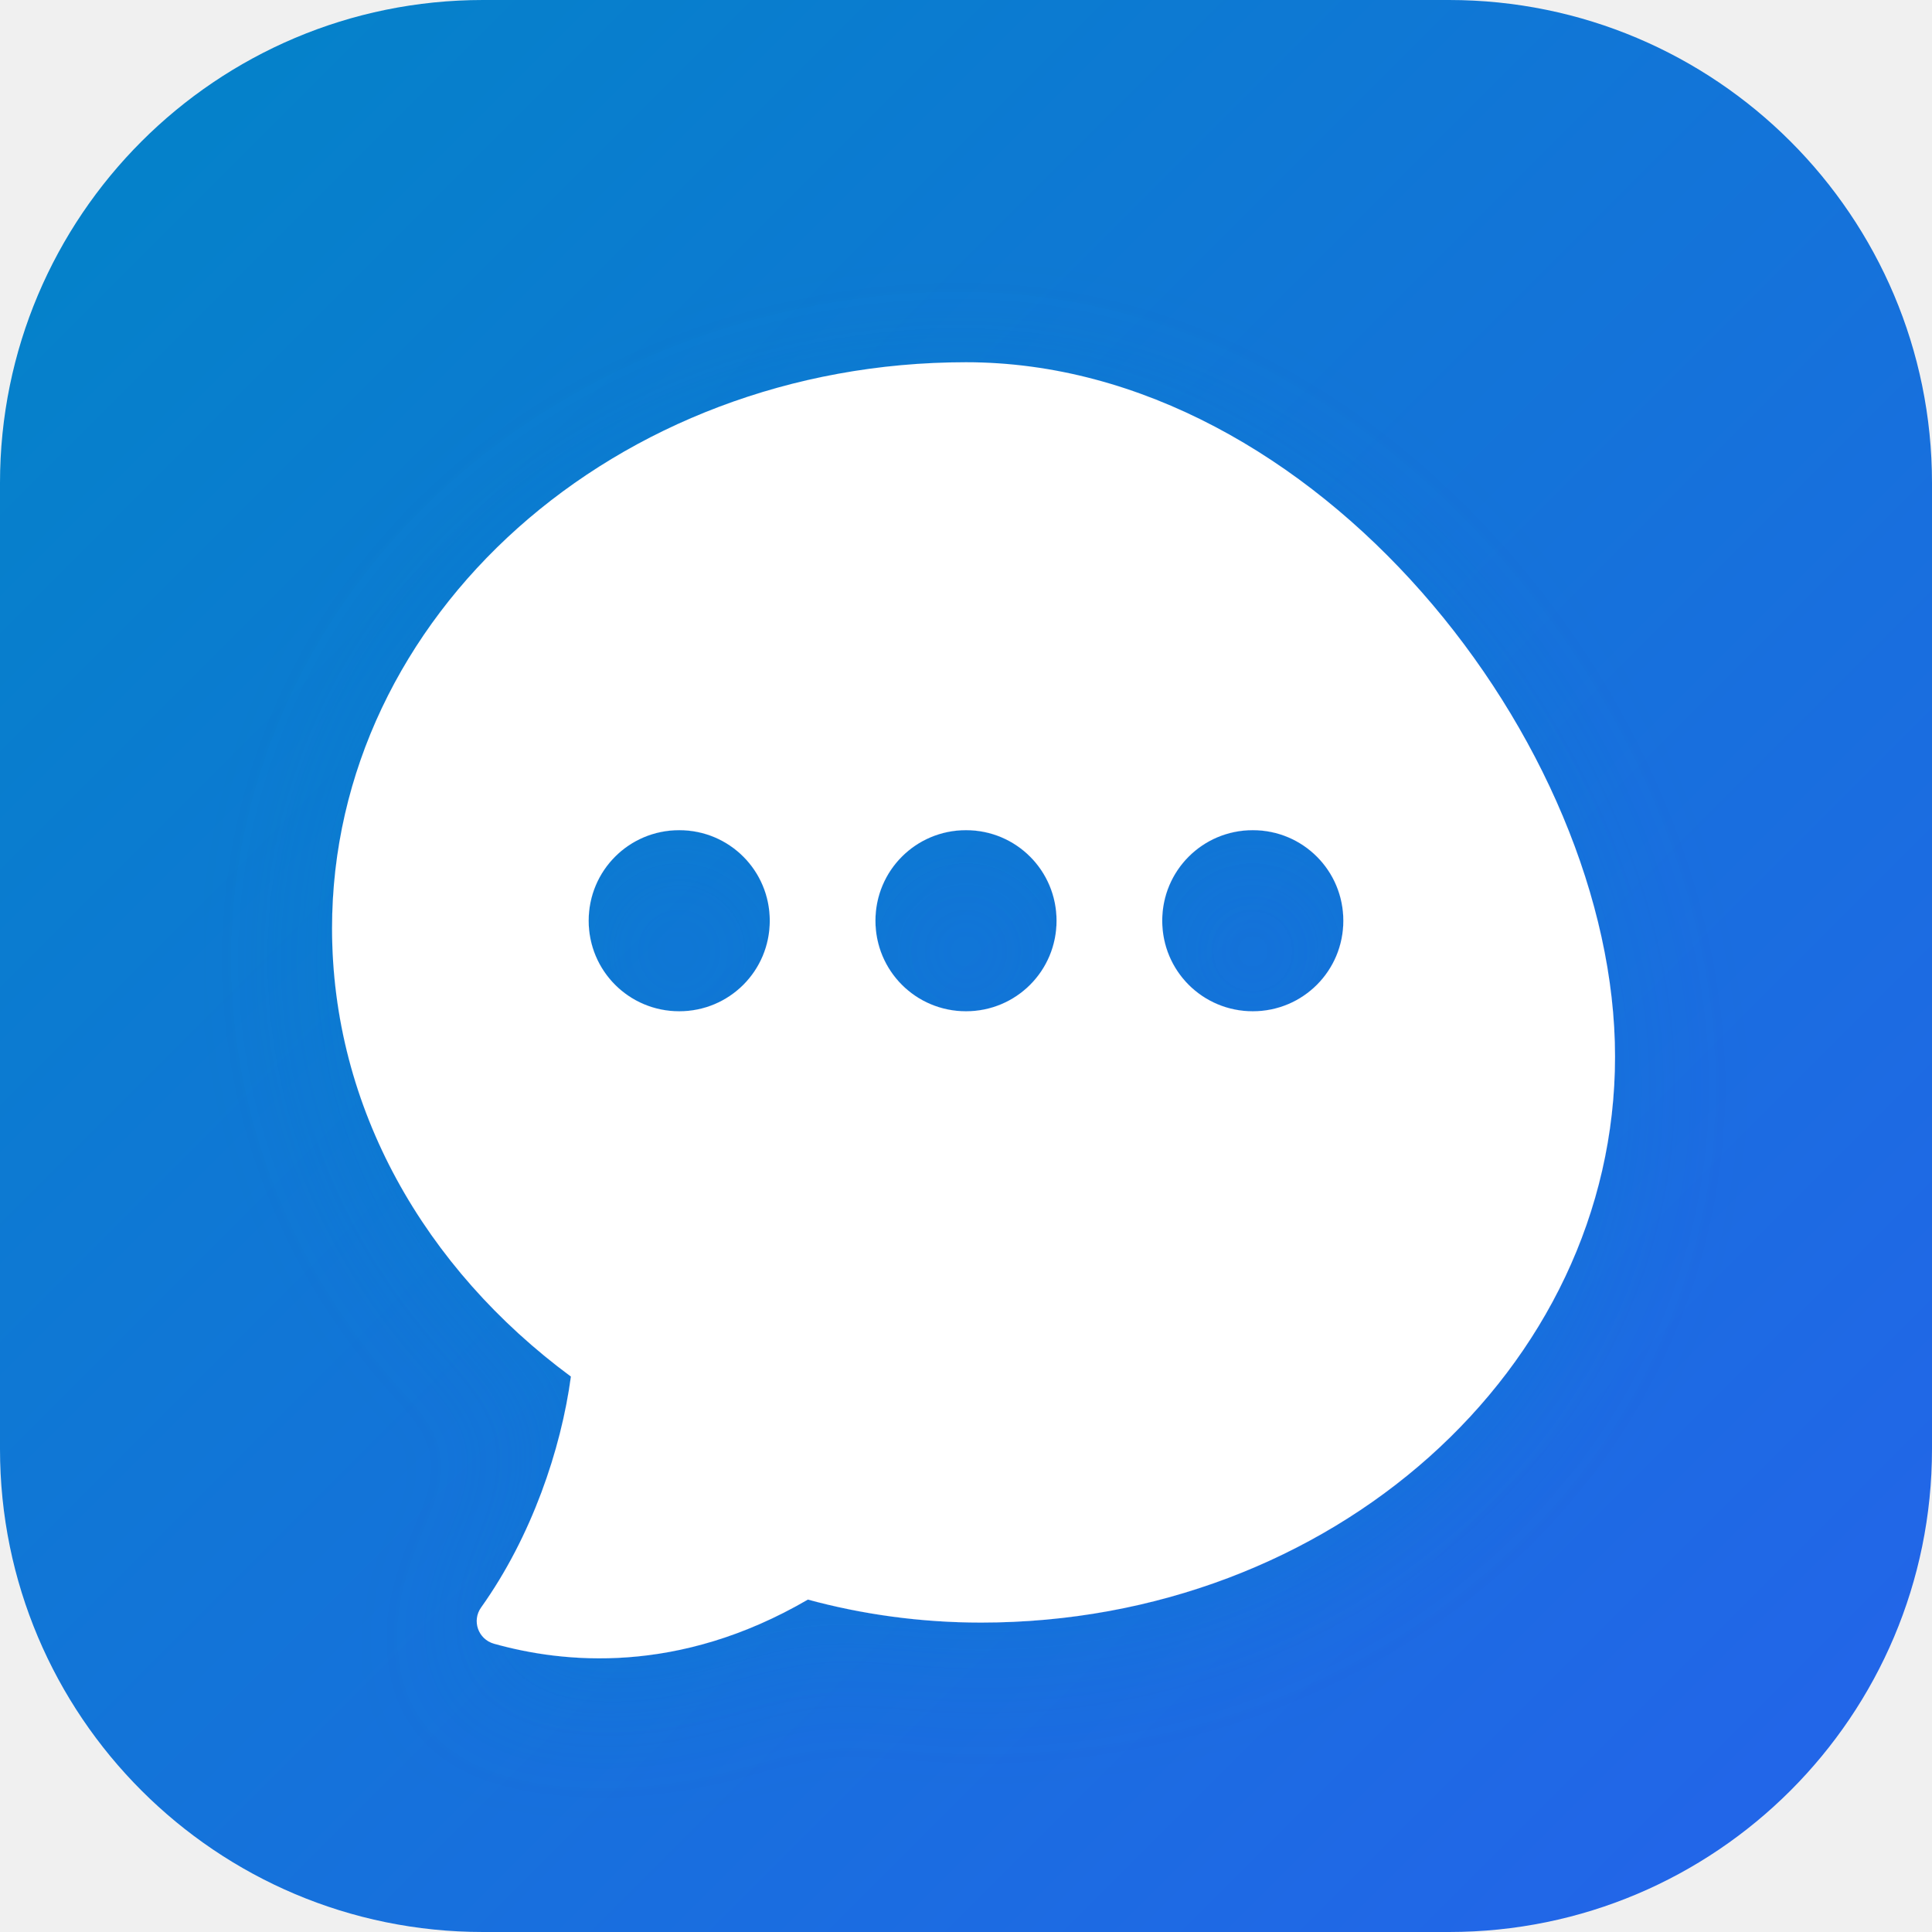
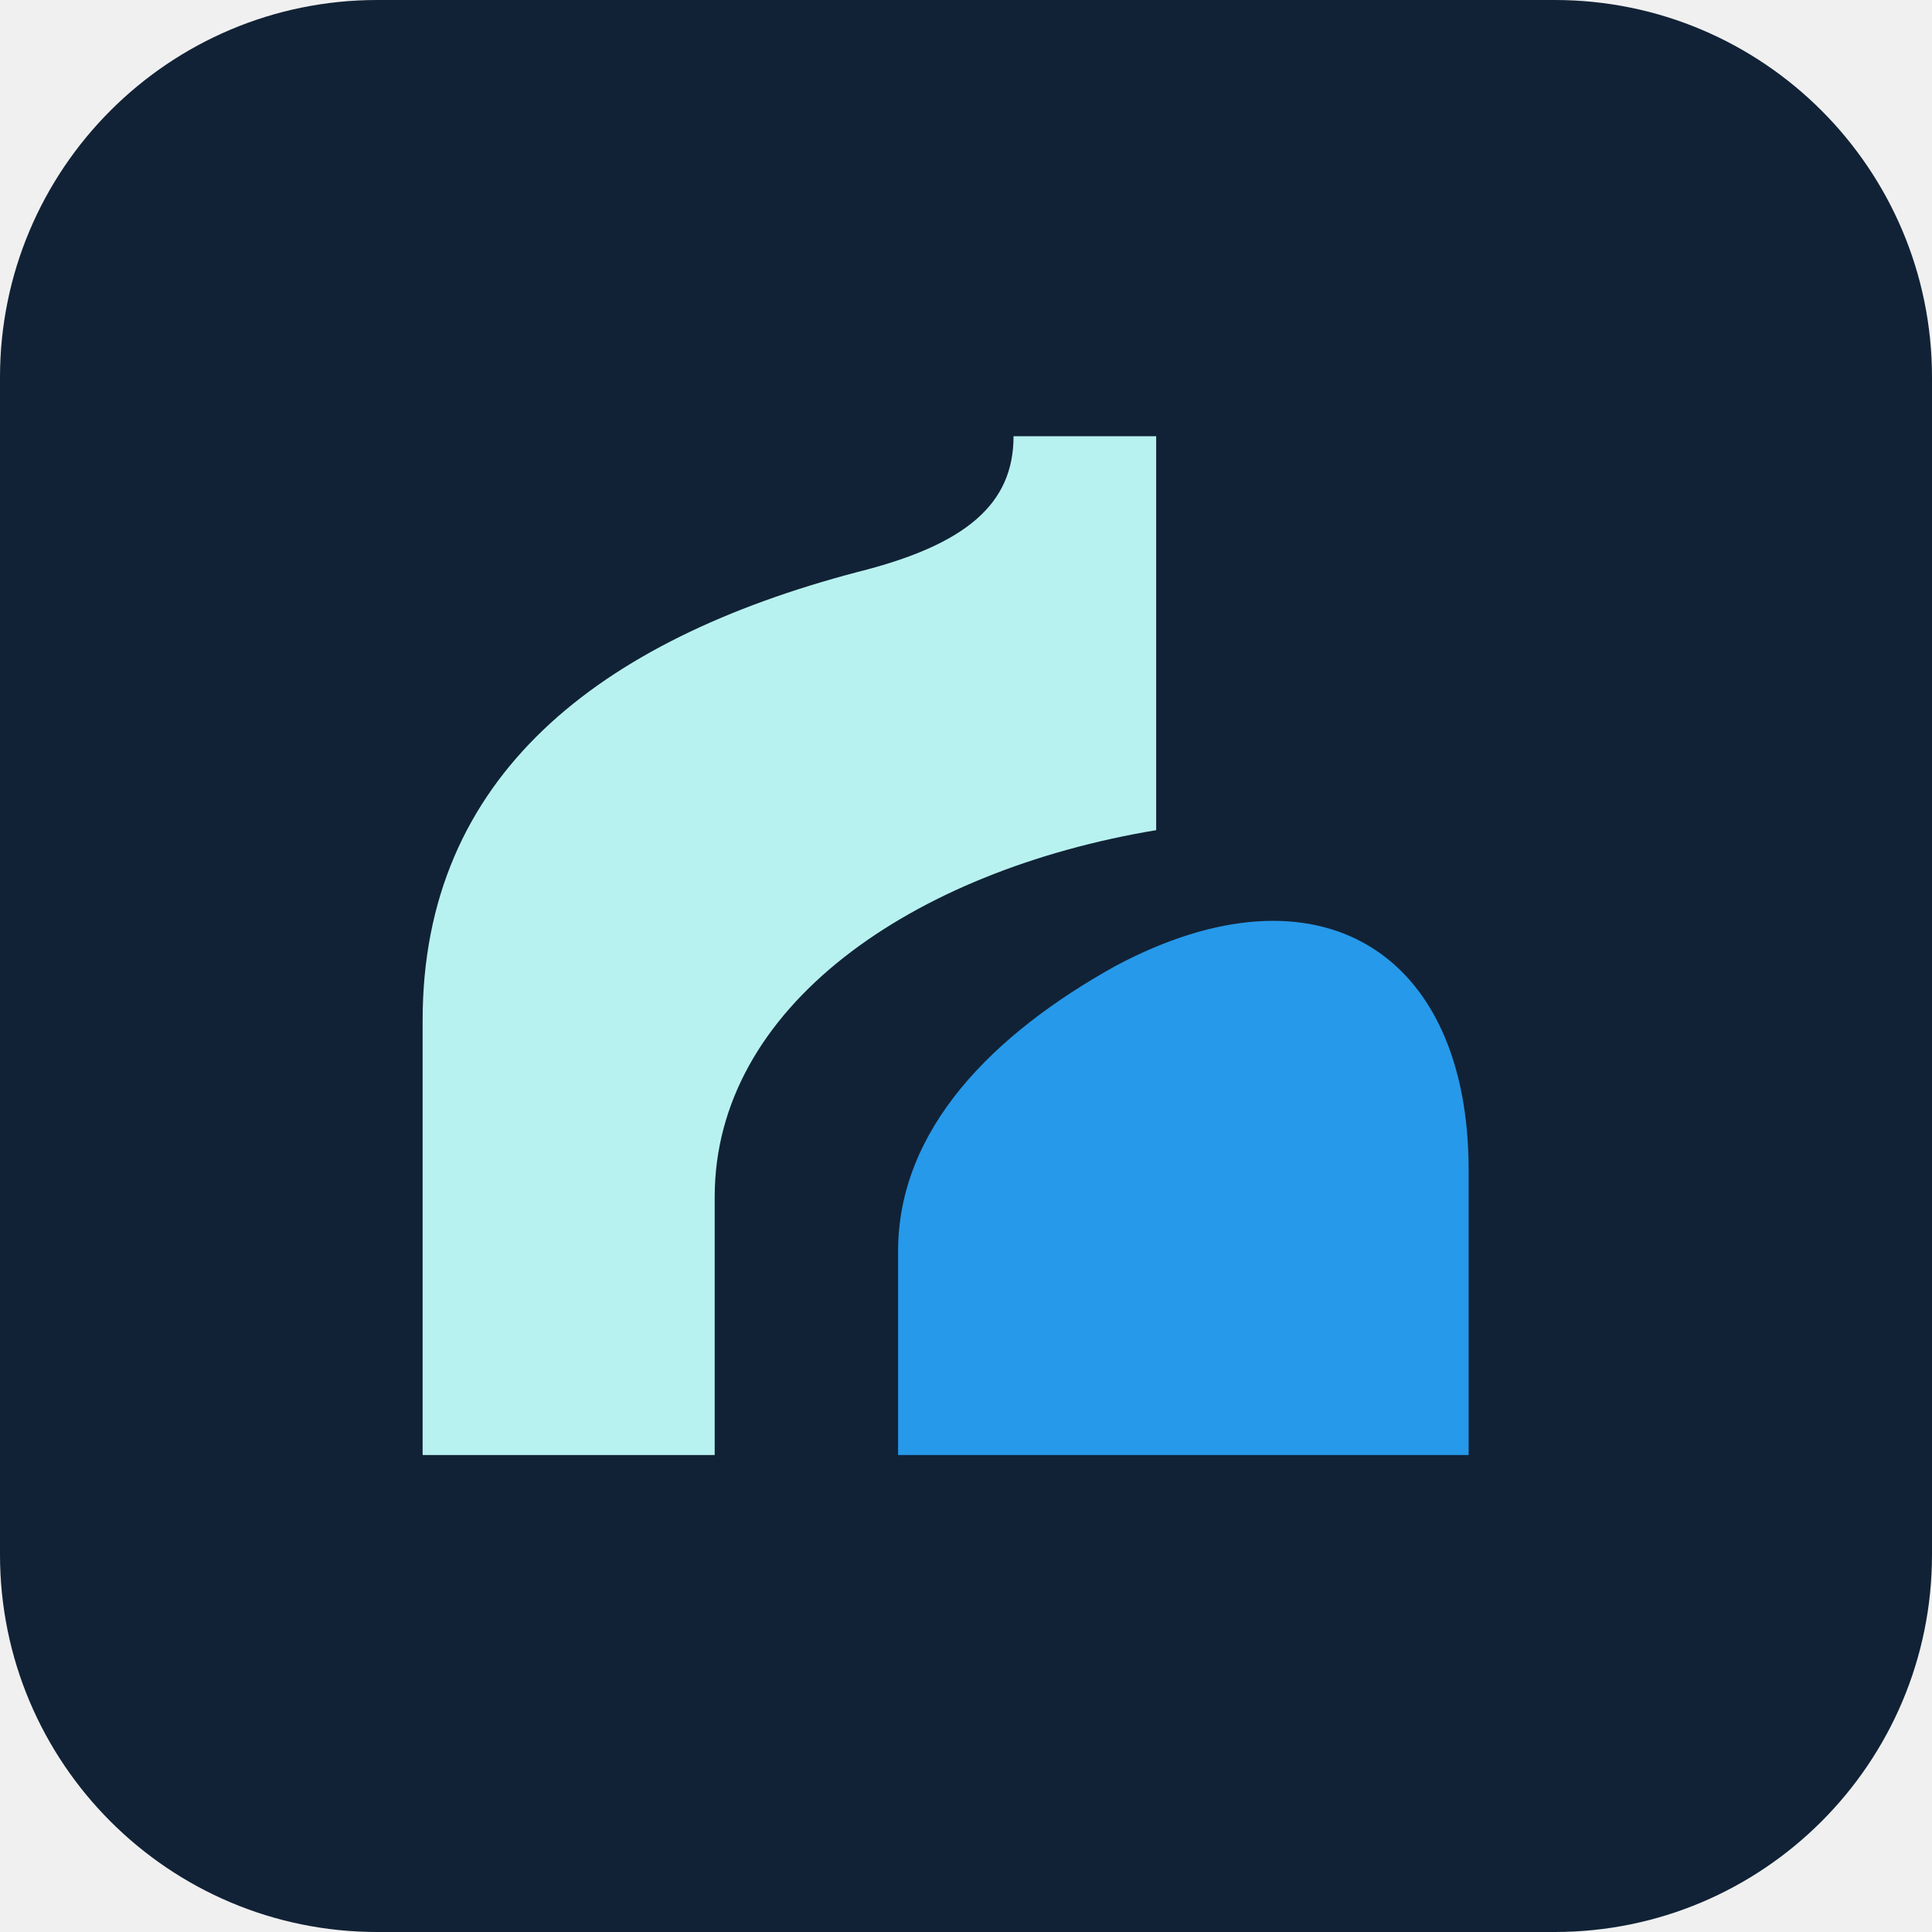
- <svg xmlns="http://www.w3.org/2000/svg" viewBox="0 0 512 512" width="512" height="512">
-   <defs>
-     <linearGradient id="grad" x1="0%" y1="0%" x2="100%" y2="100%">
-       <stop offset="0%" stop-color="#0284c7" />
-       <stop offset="100%" stop-color="#2563eb" />
-     </linearGradient>
-     <filter id="shadow" x="-10%" y="-10%" width="130%" height="130%">
-       <feDropShadow dx="0" dy="8" stdDeviation="16" flood-color="#0284c7" flood-opacity="0.3" />
-     </filter>
-   </defs>
-   <rect width="512" height="512" rx="128" fill="url(#grad)" />
-   <g filter="url(#shadow)" fill="#ffffff">
-     <path d="M256 96C163.2 96 88 163.2 88 246c0 47.7 24.6 90.2 63.3 118.8-2.6 19.3-10.4 42.4-23.8 61.2-2.5 3.5-.8 8.4 3.4 9.6 18.2 5.1 48.7 8.4 83.2-11.7 14.3 3.9 29.8 6.1 45.9 6.1 92.8 0 168-67.2 168-150S348.8 96 256 96zm-76 172c-13.3 0-24-10.7-24-24s10.7-24 24-24 24 10.7 24 24-10.7 24-24 24zm76 0c-13.3 0-24-10.7-24-24s10.7-24 24-24 24 10.7 24 24-10.7 24-24 24zm76 0c-13.3 0-24-10.7-24-24s10.7-24 24-24 24 10.7 24 24-10.7 24-24 24z" />
+ <svg xmlns="http://www.w3.org/2000/svg" viewBox="0 0 128 128" width="512" height="512">
+   <rect width="128" height="128" rx="25" fill="#112236" />
+   <g transform="translate(6.4 6.4) scale(.9)">
+     <path fill="#B8F2F0" d="M24 100V68C24 50 37 40 56 35C64 33 67.5 30 67.5 25H78V54C60 57 45.5 67 45.5 81V100Z" />
+     <path fill="#2699EA" d="M59 100V85C59 76 66 69 75 64C90 56 101 63 101 79V100Z" />
  </g>
</svg>
